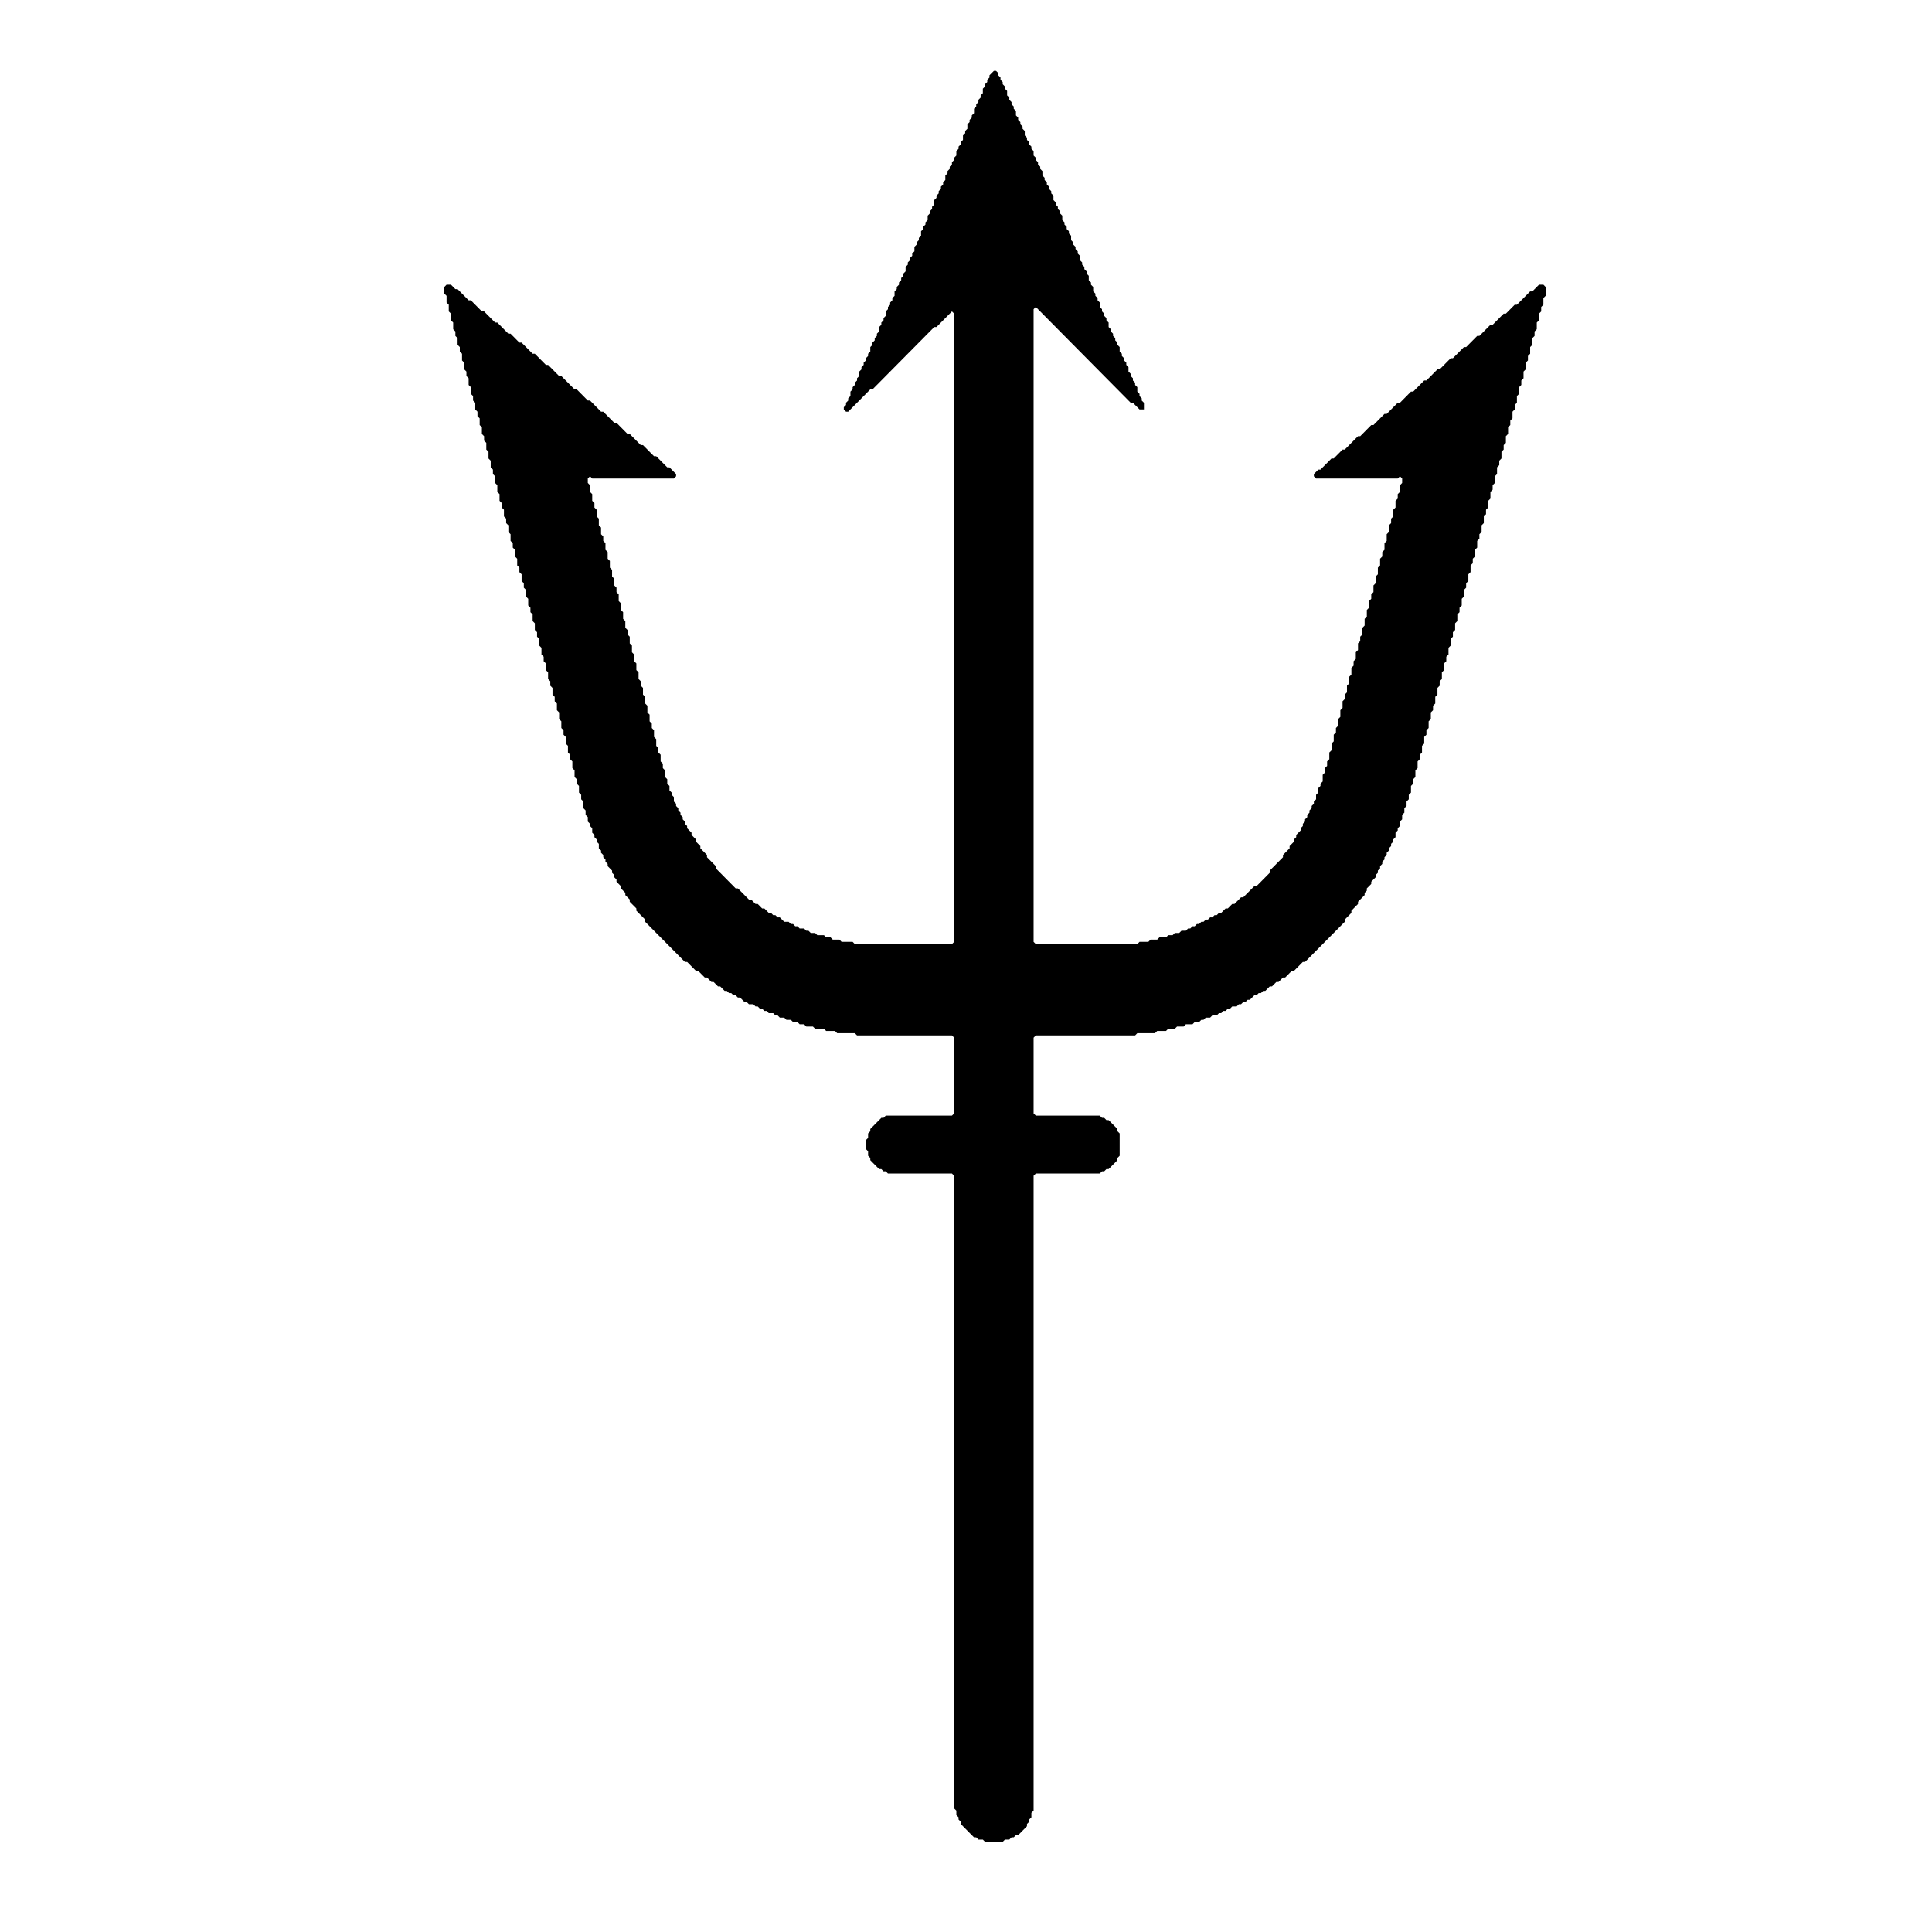
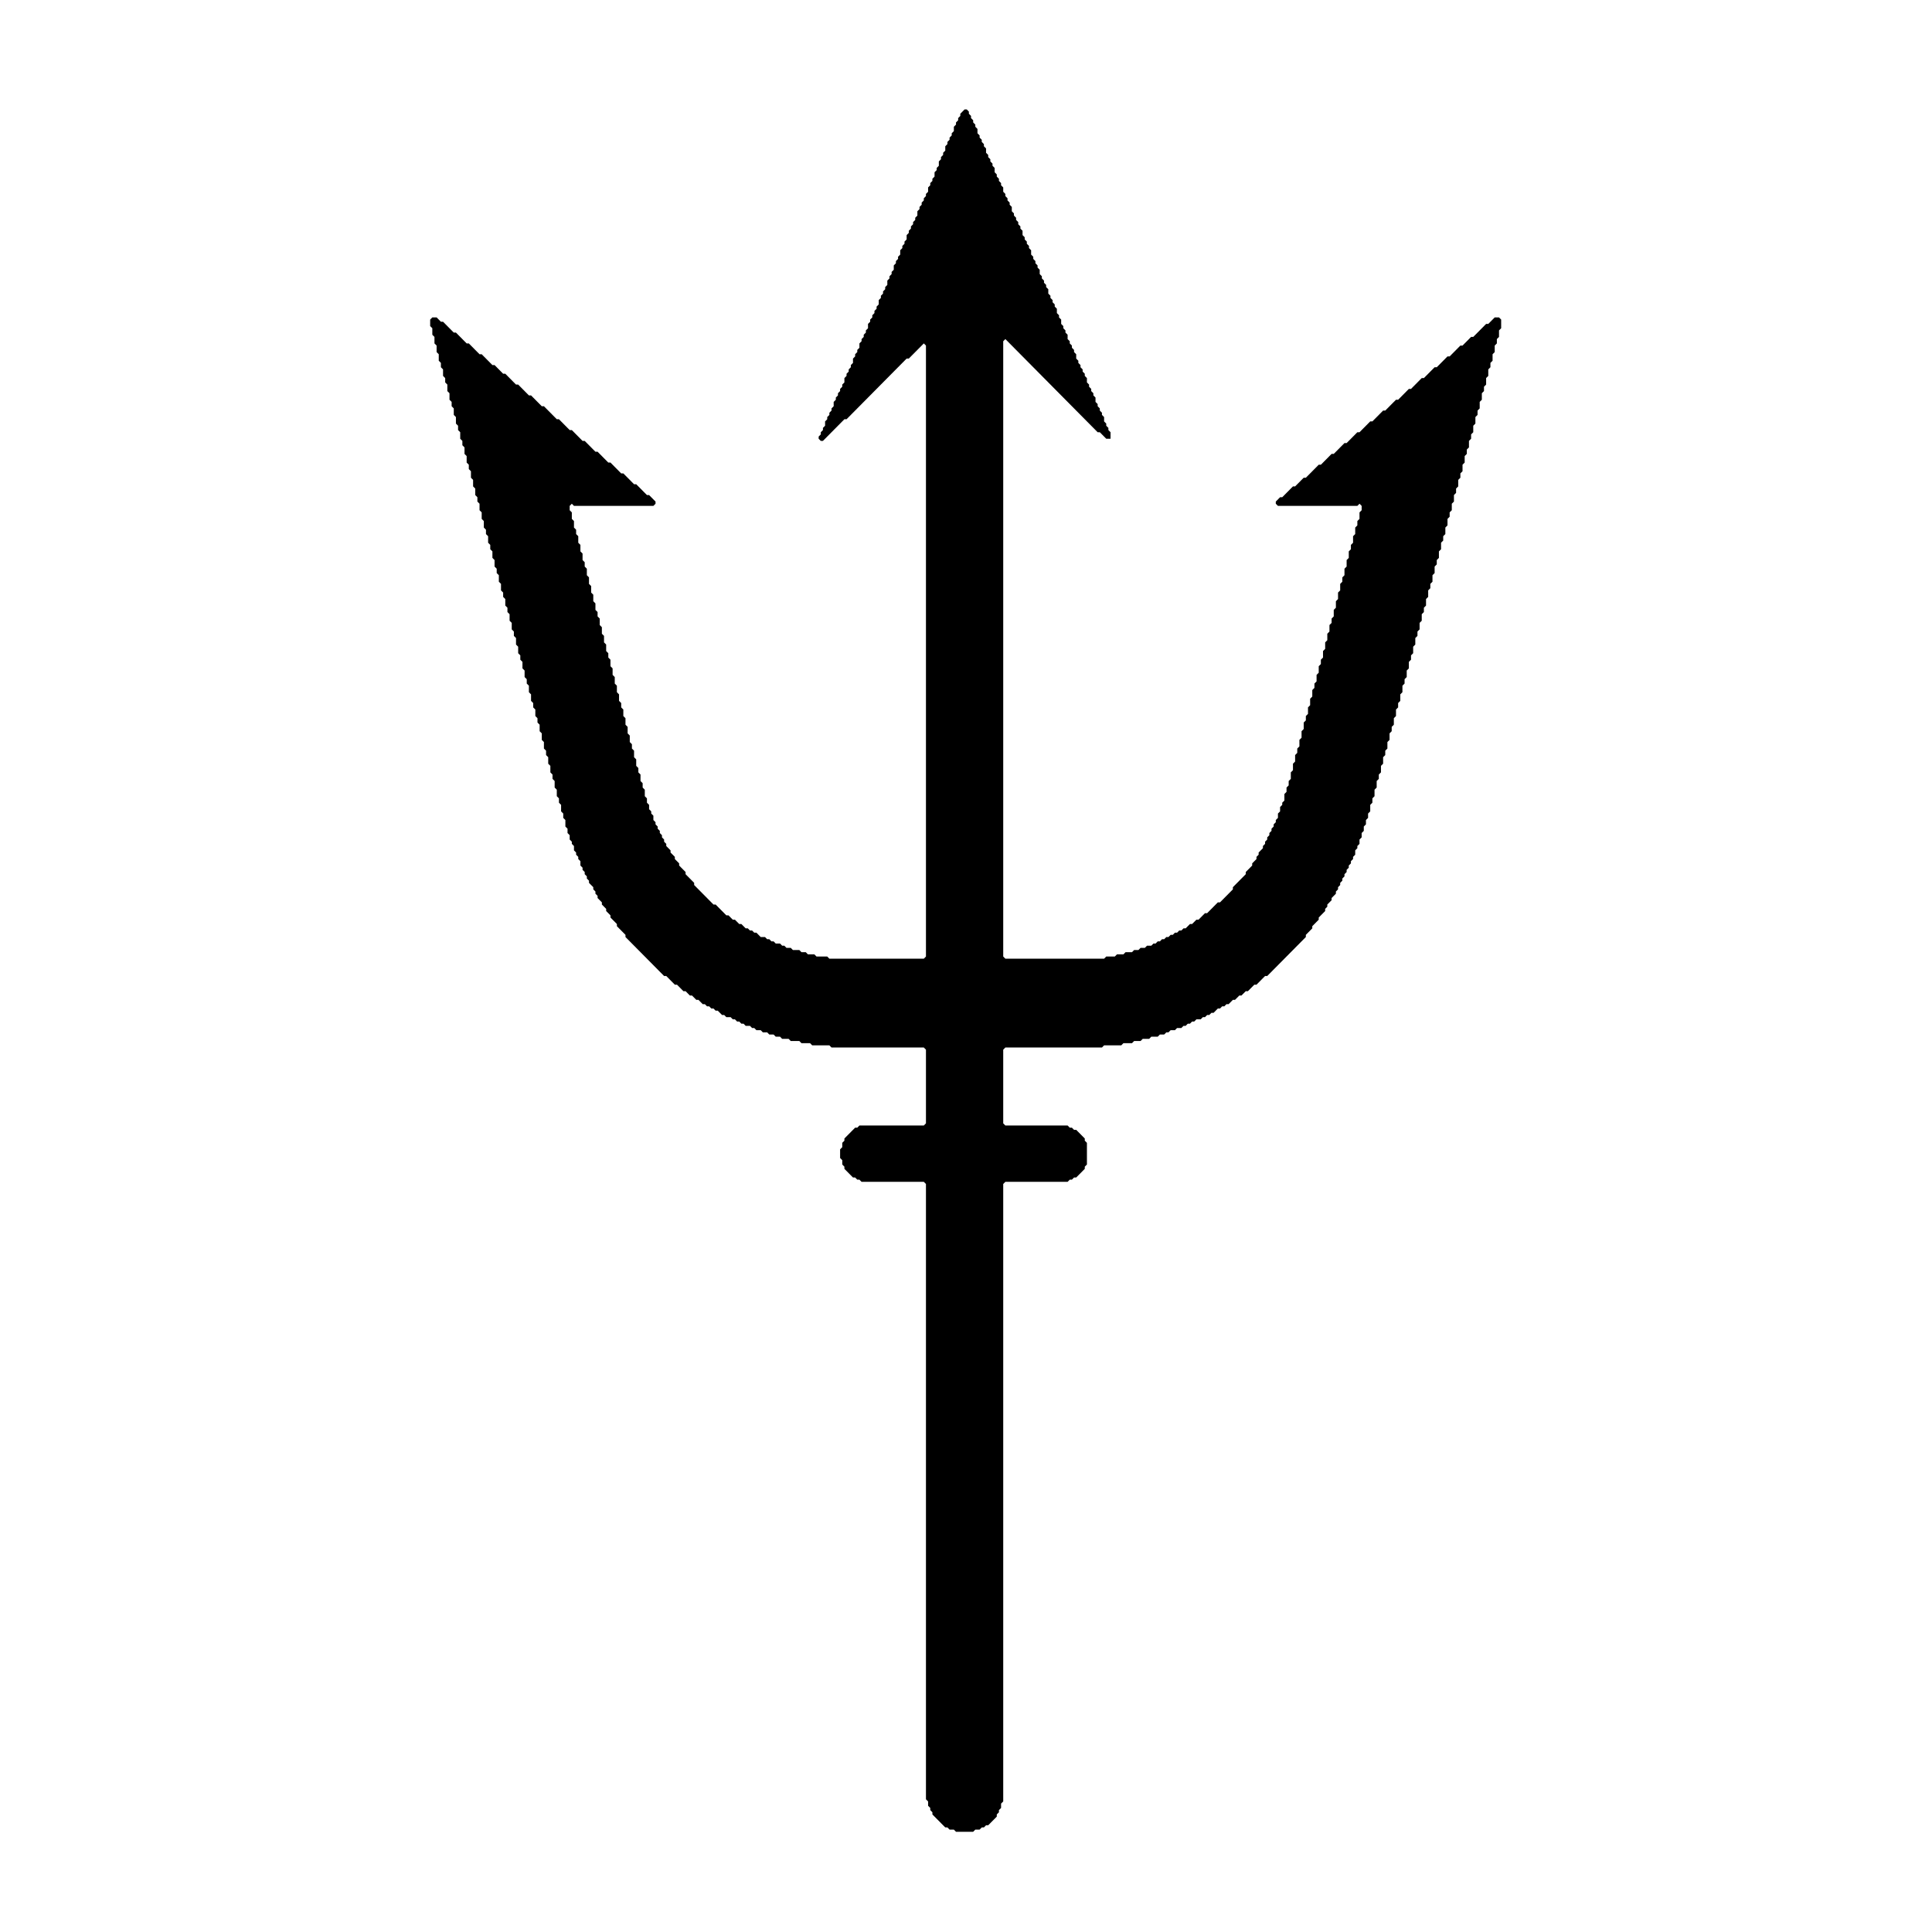
- <svg xmlns="http://www.w3.org/2000/svg" width="300" height="300" viewBox="0 0 300 300" fill="none">
-   <rect width="300" height="300" fill="white" />
-   <path d="M154.329 11L153.643 11.692V12.038L153.301 12.384V12.73L152.958 13.075V13.421L152.615 13.767V14.459L152.273 14.805V15.151L151.93 15.497V15.843L151.587 16.189V16.535L151.244 16.881V17.572L150.902 17.918V18.264L150.559 18.61V18.956L150.216 19.302V19.994L149.874 20.34V20.686L149.531 21.031V21.723L149.188 22.069V22.415L148.846 22.761V23.107L148.503 23.453V24.145L148.16 24.491V24.837L147.818 25.182V25.528L147.475 25.874V26.22L147.132 26.566V26.912L146.79 27.258V27.95L146.447 28.296V28.642L146.104 28.987V29.333L145.762 29.679V30.025L145.419 30.371V30.717L145.076 31.063V31.755L144.733 32.101V32.447L144.391 32.792V33.138L144.048 33.484V34.176L143.705 34.522V34.868L143.363 35.214V35.56L143.02 35.906V36.597L142.677 36.943V37.289L142.335 37.635V37.981L141.992 38.327V39.019L141.649 39.365V39.711L141.307 40.057V40.403L140.964 40.748V41.094L140.621 41.44V42.132L140.279 42.478V42.824L139.936 43.17V43.516L139.593 43.862V44.208L139.251 44.553V44.899L138.908 45.245V45.937L138.565 46.283V46.629L138.222 46.975V47.321L137.88 47.667V48.013L137.537 48.358V49.05L137.194 49.396V49.742L136.852 50.088V50.434L136.509 50.78V51.472L136.166 51.818V52.163L135.824 52.509V52.855L135.481 53.201V53.547L135.138 53.893V54.585L134.796 54.931V55.277L134.453 55.623V55.969L134.11 56.315V56.66L133.768 57.006V57.352L133.425 57.698V58.39L133.082 58.736V59.082L132.739 59.428V59.774L132.397 60.12V60.465L132.054 60.811V61.503L131.711 61.849V62.195L131.369 62.541V62.887L131.026 63.233V63.579L131.369 63.925H131.711L135.138 60.465H135.481L145.076 50.78H145.419L147.818 48.358L148.16 48.704V146.252L147.818 146.597H132.739L132.397 146.252H130.683L130.341 145.906H129.313L128.97 145.56H128.285L127.942 145.214H126.914L126.571 144.868H125.886L125.543 144.522H125.2L124.858 144.176H124.172L123.83 143.83H123.487L123.144 143.484H122.802L122.459 143.138H121.774L121.088 142.447H120.745L120.403 142.101H120.06L119.717 141.755H119.375L118.689 141.063H118.347L117.661 140.371H117.319L116.633 139.679H116.291L114.577 137.95H114.234L111.15 134.836V134.491L109.78 133.107V132.761L108.752 131.723V131.377L108.066 130.686V130.34L107.381 129.648V129.302L106.695 128.61V128.264L106.353 127.918V127.572L106.01 127.226V126.881L105.667 126.535V126.189L105.325 125.843V125.497L104.982 125.151V124.805L104.639 124.459V123.767L104.297 123.421V123.075L103.954 122.73V122.038L103.611 121.692V121L103.269 120.654V119.616L102.926 119.27V118.579L102.583 118.233V117.195L102.24 116.849V116.157L101.898 115.811V114.774L101.555 114.428V113.39L101.212 113.044V112.352L100.87 112.006V110.969L100.527 110.623V109.585L100.184 109.239V108.201L99.842 107.855V106.818L99.499 106.472V105.78L99.156 105.434V104.396L98.814 104.05V103.013L98.471 102.667V101.629L98.128 101.283V100.245L97.786 99.899V98.862L97.443 98.516V97.824L97.1 97.478V96.44L96.757 96.094V95.057L96.415 94.711V93.673L96.072 93.327V92.289L95.73 91.943V91.252L95.387 90.906V89.868L95.044 89.522V88.484L94.701 88.138V87.101L94.359 86.755V85.717L94.016 85.371V84.333L93.673 83.987V83.296L93.331 82.95V81.912L92.988 81.566V80.528L92.645 80.182V79.145L92.303 78.799V78.107L91.96 77.761V76.723L91.617 76.377V75.34L91.275 74.994V74.302L91.617 73.956L91.96 74.302H104.639L104.982 73.956V73.61L103.954 72.572H103.611L101.898 70.843H101.555L99.842 69.113H99.499L97.786 67.384H97.443L95.73 65.654H95.387L93.673 63.925H93.331L91.617 62.195H91.275L89.561 60.465H89.218L87.162 58.39H86.82L85.106 56.66H84.763L83.05 54.931H82.707L80.994 53.201H80.651L79.281 51.818H78.938L77.224 50.088H76.882L75.168 48.358H74.826L73.112 46.629H72.769L71.056 44.899H70.713L70.028 44.208H69.343L69 44.553V45.591L69.343 45.937V46.975L69.685 47.321V48.358L70.028 48.704V49.742L70.371 50.088V51.126L70.713 51.472V52.163L71.056 52.509V53.547L71.399 53.893V54.585L71.742 54.931V55.969L72.084 56.315V57.352L72.427 57.698V58.39L72.769 58.736V59.774L73.112 60.12V61.157L73.455 61.503V62.195L73.798 62.541V63.579L74.14 63.925V64.616L74.483 64.962V66L74.826 66.346V67.384L75.168 67.73V68.421L75.511 68.767V69.805L75.854 70.151V71.189L76.196 71.535V72.572L76.539 72.918V73.61L76.882 73.956V74.994L77.224 75.34V76.377L77.567 76.723V77.761L77.91 78.107V78.799L78.252 79.145V80.182L78.595 80.528V81.22L78.938 81.566V82.604L79.281 82.95V83.987L79.623 84.333V85.025L79.966 85.371V86.409L80.309 86.755V87.793L80.651 88.138V88.83L80.994 89.176V90.214L81.337 90.56V91.252L81.679 91.597V92.635L82.022 92.981V94.019L82.365 94.365V95.057L82.707 95.403V96.44L83.05 96.786V97.824L83.393 98.17V98.862L83.736 99.207V100.245L84.078 100.591V101.629L84.421 101.975V102.667L84.763 103.013V104.05L85.106 104.396V105.434L85.449 105.78V106.472L85.792 106.818V107.855L86.134 108.201V108.893L86.477 109.239V110.277L86.82 110.623V111.66L87.162 112.006V113.044L87.505 113.39V114.082L87.848 114.428V115.465L88.19 115.811V116.849L88.533 117.195V117.887L88.876 118.233V119.27L89.218 119.616V120.654L89.561 121V121.692L89.904 122.038V123.075L90.246 123.421V124.113L90.589 124.459V125.497L90.932 125.843V126.535L91.275 126.881V127.572L91.617 127.918V128.264L91.96 128.61V129.302L92.303 129.648V129.994L92.645 130.34V130.686L92.988 131.031V131.723L93.331 132.069V132.415L93.673 132.761V133.107L94.016 133.453V133.799L94.359 134.145V134.491L95.044 135.182V135.528L95.387 135.874V136.22L95.73 136.566V136.912L96.415 137.604V137.95L97.1 138.642V138.987L97.786 139.679V140.025L98.814 141.063V141.409L100.184 142.792V143.138L106.353 149.365H106.695L108.066 150.748H108.409L109.437 151.786H109.78L110.465 152.478H110.808L111.493 153.17H111.836L112.521 153.862H112.864L113.206 154.208H113.549L113.892 154.553H114.234L114.577 154.899H114.92L115.605 155.591H115.948L116.291 155.937H116.976L117.319 156.283H117.661L118.004 156.629H118.347L118.689 156.975H119.032L119.375 157.321H120.06L120.403 157.667H120.745L121.088 158.013H121.774L122.116 158.358H122.802L123.144 158.704H123.83L124.172 159.05H124.858L125.2 159.396H126.228L126.571 159.742H127.942L128.285 160.088H129.655L129.998 160.434H132.739L133.082 160.78H147.818L148.16 161.126V172.887L147.818 173.233H137.537L137.194 173.579H136.852L135.138 175.308V175.654L134.796 176V176.692L134.453 177.038V178.421L134.796 178.767V179.459L135.138 179.805V180.151L136.509 181.535H136.852L137.194 181.881H137.537L137.88 182.226H147.818L148.16 182.572V280.811L148.503 281.157V281.849L148.846 282.195V282.541L149.188 282.887V283.233L151.244 285.308H151.587L151.93 285.654H152.615L152.958 286H155.699L156.042 285.654H156.727L157.07 285.308H157.413L157.756 284.962H158.098L159.469 283.579V283.233L159.812 282.887V282.541L160.154 282.195V281.503L160.497 281.157V182.572L160.84 182.226H170.778L171.12 181.881H171.463L171.806 181.535H172.148L173.519 180.151V179.805L173.862 179.459V176L173.519 175.654V175.308L172.148 173.925H171.806L171.463 173.579H171.12L170.778 173.233H160.84L160.497 172.887V161.126L160.84 160.78H176.261L176.603 160.434H179.345L179.687 160.088H181.058L181.401 159.742H182.429L182.772 159.396H183.8L184.142 159.05H185.17L185.513 158.704H186.198L186.541 158.358H186.884L187.226 158.013H187.912L188.255 157.667H188.94L189.283 157.321H189.625L189.968 156.975H190.311L190.653 156.629H190.996L191.339 156.283H192.024L192.367 155.937H192.709L193.052 155.591H193.395L193.737 155.245H194.08L194.766 154.553H195.108L195.451 154.208H195.794L196.136 153.862H196.479L197.164 153.17H197.507L198.192 152.478H198.535L199.22 151.786H199.563L200.591 150.748H200.934L202.305 149.365H202.647L208.816 143.138V142.792L209.844 141.755V141.409L210.872 140.371V140.025L211.9 138.987V138.642L212.242 138.296V137.95L212.928 137.258V136.912L213.613 136.22V135.874L213.956 135.528V135.182L214.299 134.836V134.491L214.641 134.145V133.799L214.984 133.453V133.107L215.327 132.761V132.415L215.669 132.069V131.723L216.012 131.377V131.031L216.355 130.686V130.34L216.697 129.994V129.302L217.04 128.956V128.61L217.383 128.264V127.572L217.725 127.226V126.535L218.068 126.189V125.497L218.411 125.151V124.459L218.754 124.113V123.421L219.096 123.075V122.038L219.439 121.692V121L219.782 120.654V119.616L220.124 119.27V118.233L220.467 117.887V117.195L220.81 116.849V115.811L221.152 115.465V114.428L221.495 114.082V113.39L221.838 113.044V112.006L222.18 111.66V110.623L222.523 110.277V109.585L222.866 109.239V108.201L223.208 107.855V106.818L223.551 106.472V105.78L223.894 105.434V104.396L224.236 104.05V103.013L224.579 102.667V101.975L224.922 101.629V100.591L225.265 100.245V99.207L225.607 98.862V98.17L225.95 97.824V96.786L226.293 96.44V95.403L226.635 95.057V94.365L226.978 94.019V92.981L227.321 92.635V91.597L227.663 91.252V90.56L228.006 90.214V89.176L228.349 88.83V87.793L228.691 87.447V86.755L229.034 86.409V85.371L229.377 85.025V83.987L229.719 83.641V82.95L230.062 82.604V81.566L230.405 81.22V80.182L230.747 79.837V79.145L231.09 78.799V77.761L231.433 77.415V76.377L231.776 76.031V75.34L232.118 74.994V73.956L232.461 73.61V72.572L232.804 72.226V71.535L233.146 71.189V70.151L233.489 69.805V69.113L233.832 68.767V67.73L234.174 67.384V66.346L234.517 66V65.308L234.86 64.962V63.925L235.202 63.579V62.887L235.545 62.541V61.503L235.888 61.157V60.12L236.23 59.774V59.082L236.573 58.736V57.698L236.916 57.352V56.315L237.259 55.969V55.277L237.601 54.931V53.893L237.944 53.547V52.509L238.287 52.163V51.472L238.629 51.126V50.088L238.972 49.742V48.704L239.315 48.358V47.667L239.657 47.321V46.283L240 45.937V44.553L239.657 44.208H238.972L237.944 45.245H237.601L235.545 47.321H235.202L233.832 48.704H233.489L231.776 50.434H231.433L229.719 52.163H229.377L227.663 53.893H227.321L225.607 55.623H225.265L223.551 57.352H223.208L221.495 59.082H221.152L219.439 60.811H219.096L217.383 62.541H217.04L215.327 64.27H214.984L213.271 66H212.928L211.214 67.73H210.872L208.816 69.805H208.473L207.102 71.189H206.76L205.046 72.918H204.703L204.018 73.61V73.956L204.361 74.302H217.04L217.383 73.956L217.725 74.302V74.994L217.383 75.34V76.377L217.04 76.723V77.415L216.697 77.761V78.799L216.355 79.145V80.182L216.012 80.528V81.22L215.669 81.566V82.604L215.327 82.95V83.987L214.984 84.333V85.371L214.641 85.717V86.409L214.299 86.755V87.793L213.956 88.138V89.176L213.613 89.522V90.56L213.271 90.906V91.943L212.928 92.289V92.981L212.585 93.327V94.365L212.242 94.711V95.748L211.9 96.094V97.132L211.557 97.478V98.516L211.214 98.862V99.553L210.872 99.899V100.937L210.529 101.283V102.321L210.186 102.667V103.358L209.844 103.704V104.742L209.501 105.088V106.126L209.158 106.472V107.509L208.816 107.855V108.547L208.473 108.893V109.931L208.13 110.277V111.314L207.788 111.66V112.698L207.445 113.044V113.736L207.102 114.082V115.119L206.76 115.465V116.503L206.417 116.849V117.887L206.074 118.233V118.925L205.731 119.27V119.962L205.389 120.308V121.346L205.046 121.692V122.038L204.703 122.384V123.075L204.361 123.421V124.113L204.018 124.459V124.805L203.675 125.151V125.497L203.333 125.843V126.189L202.99 126.535V126.881L202.647 127.226V127.572L202.305 127.918V128.264L201.962 128.61V128.956L201.277 129.648V129.994L200.934 130.34V130.686L200.248 131.377V131.723L199.22 132.761V133.107L197.164 135.182V135.528L195.108 137.604H194.766L193.052 139.333H192.709L191.681 140.371H191.339L190.653 141.063H190.311L189.625 141.755H189.283L188.94 142.101H188.597L188.255 142.447H187.912L187.569 142.792H187.226L186.884 143.138H186.541L186.198 143.484H185.856L185.513 143.83H185.17L184.828 144.176H184.485L184.142 144.522H183.457L183.114 144.868H182.429L182.086 145.214H181.401L181.058 145.56H180.03L179.687 145.906H178.659L178.317 146.252H176.946L176.603 146.597H160.84L160.497 146.252V48.013L160.84 47.667L175.575 62.541H175.918L176.946 63.579H177.631V62.541L177.289 62.195V61.849L176.946 61.503V61.157L176.603 60.811V60.12L176.261 59.774V59.428L175.918 59.082V58.736L175.575 58.39V58.044L175.232 57.698V57.006L174.89 56.66V56.315L174.547 55.969V55.623L174.204 55.277V54.931L173.862 54.585V53.893L173.519 53.547V53.201L173.176 52.855V52.509L172.834 52.163V51.818L172.491 51.472V51.126L172.148 50.78V50.088L171.806 49.742V49.396L171.463 49.05V48.704L171.12 48.358V48.013L170.778 47.667V46.975L170.435 46.629V46.283L170.092 45.937V45.591L169.749 45.245V44.553L169.407 44.208V43.862L169.064 43.516V42.824L168.721 42.478V42.132L168.379 41.786V41.44L168.036 41.094V40.748L167.693 40.403V39.711L167.351 39.365V39.019L167.008 38.673V38.327L166.665 37.981V37.635L166.323 37.289V36.597L165.98 36.252V35.906L165.637 35.56V35.214L165.295 34.868V34.522L164.952 34.176V33.484L164.609 33.138V32.792L164.267 32.447V32.101L163.924 31.755V31.409L163.581 31.063V30.371L163.238 30.025V29.679L162.896 29.333V28.987L162.553 28.642V28.296L162.21 27.95V27.604L161.868 27.258V26.566L161.525 26.22V25.874L161.182 25.528V25.182L160.84 24.837V24.491L160.497 24.145V23.453L160.154 23.107V22.761L159.812 22.415V22.069L159.469 21.723V21.377L159.126 21.031V20.34L158.784 19.994V19.648L158.441 19.302V18.956L158.098 18.61V18.264L157.756 17.918V17.226L157.413 16.881V16.535L157.07 16.189V15.843L156.727 15.497V15.151L156.385 14.805V14.113L156.042 13.767V13.421L155.699 13.075V12.73L155.357 12.384V12.038L155.014 11.692V11.346L154.671 11" fill="black" />
+ <svg xmlns="http://www.w3.org/2000/svg" width="512" height="512" viewBox="0 0 512 512" fill="none">
+   <rect width="512" height="512" fill="white" />
+   <path d="M255.627 29L254.489 30.148V30.722L253.92 31.297V31.871L253.351 32.445V33.019L252.783 33.593V34.741L252.214 35.316V35.89L251.645 36.464V37.038L251.076 37.612V38.186L250.507 38.76V39.909L249.939 40.483V41.057L249.37 41.631V42.205L248.801 42.779V43.928L248.232 44.502V45.076L247.664 45.65V46.798L247.095 47.372V47.947L246.526 48.521V49.095L245.957 49.669V50.817L245.388 51.391V51.965L244.82 52.54V53.114L244.251 53.688V54.262L243.682 54.836V55.41L243.113 55.984V57.133L242.545 57.707V58.281L241.976 58.855V59.429L241.407 60.003V60.578L240.838 61.152V61.726L240.269 62.3V63.448L239.701 64.022V64.597L239.132 65.171V65.745L238.563 66.319V67.467L237.994 68.041V68.615L237.426 69.19V69.764L236.857 70.338V71.486L236.288 72.06V72.634L235.719 73.209V73.783L235.15 74.357V75.505L234.582 76.079V76.653L234.013 77.228V77.802L233.444 78.376V78.95L232.875 79.524V80.672L232.306 81.246V81.821L231.738 82.395V82.969L231.169 83.543V84.117L230.6 84.691V85.265L230.031 85.84V86.988L229.463 87.562V88.136L228.894 88.71V89.284L228.325 89.859V90.433L227.756 91.007V92.155L227.187 92.729V93.303L226.619 93.877V94.452L226.05 95.026V96.174L225.481 96.748V97.322L224.912 97.896V98.471L224.344 99.045V99.619L223.775 100.193V101.341L223.206 101.915V102.489L222.637 103.064V103.638L222.068 104.212V104.786L221.5 105.36V105.934L220.931 106.508V107.657L220.362 108.231V108.805L219.793 109.379V109.953L219.225 110.527V111.102L218.656 111.676V112.824L218.087 113.398V113.972L217.518 114.546V115.12L216.949 115.695V116.269L217.518 116.843H218.087L223.775 111.102H224.344L240.269 95.026H240.838L244.82 91.007L245.388 91.581V253.487L244.82 254.062H219.793L219.225 253.487H216.381L215.812 252.913H214.105L213.537 252.339H212.399L211.83 251.765H210.124L209.555 251.191H208.418L207.849 250.617H207.28L206.711 250.043H205.574L205.005 249.468H204.436L203.867 248.894H203.299L202.73 248.32H201.592L200.455 247.172H199.886L199.317 246.598H198.748L198.18 246.024H197.611L196.473 244.875H195.904L194.767 243.727H194.198L193.061 242.579H192.492L189.648 239.708H189.079L183.96 234.541V233.967L181.685 231.67V231.096L179.979 229.374V228.8L178.841 227.651V227.077L177.703 225.929V225.355L176.566 224.206V223.632L175.997 223.058V222.484L175.428 221.91V221.336L174.86 220.762V220.187L174.291 219.613V219.039L173.722 218.465V217.891L173.153 217.317V216.169L172.584 215.594V215.02L172.016 214.446V213.298L171.447 212.724V211.575L170.878 211.001V209.279L170.309 208.705V207.556L169.741 206.982V205.26L169.172 204.686V203.538L168.603 202.963V201.241L168.034 200.667V198.944L167.465 198.37V197.222L166.897 196.648V194.925L166.328 194.351V192.629L165.759 192.055V190.332L165.19 189.758V188.036L164.622 187.462V186.313L164.053 185.739V184.017L163.484 183.443V181.72L162.915 181.146V179.424L162.346 178.85V177.127L161.778 176.553V174.831L161.209 174.257V173.108L160.64 172.534V170.812L160.071 170.238V168.515L159.502 167.941V166.219L158.934 165.645V163.922L158.365 163.348V162.2L157.796 161.626V159.903L157.227 159.329V157.607L156.659 157.032V155.31L156.09 154.736V153.014L155.521 152.439V150.717L154.952 150.143V148.995L154.383 148.42V146.698L153.815 146.124V144.401L153.246 143.827V142.105L152.677 141.531V140.383L152.108 139.808V138.086L151.54 137.512V135.789L150.971 135.215V134.067L151.54 133.493L152.108 134.067H173.153L173.722 133.493V132.919L172.016 131.196H171.447L168.603 128.326H168.034L165.19 125.455H164.622L161.778 122.584H161.209L158.365 119.714H157.796L154.952 116.843H154.383L151.54 113.972H150.971L148.127 111.102H147.558L144.145 107.657H143.577L140.733 104.786H140.164L137.32 101.915H136.751L133.907 99.045H133.339L131.063 96.748H130.495L127.651 93.877H127.082L124.238 91.007H123.669L120.825 88.136H120.257L117.413 85.265H116.844L115.706 84.117H114.569L114 84.691V86.414L114.569 86.988V88.71L115.138 89.284V91.007L115.706 91.581V93.303L116.275 93.877V95.6L116.844 96.174V97.322L117.413 97.896V99.619L117.981 100.193V101.341L118.55 101.915V103.638L119.119 104.212V105.934L119.688 106.508V107.657L120.257 108.231V109.953L120.825 110.527V112.25L121.394 112.824V113.972L121.963 114.546V116.269L122.532 116.843V117.991L123.1 118.565V120.288L123.669 120.862V122.584L124.238 123.158V124.307L124.807 124.881V126.603L125.376 127.177V128.9L125.944 129.474V131.196L126.513 131.77V132.919L127.082 133.493V135.215L127.651 135.789V137.512L128.22 138.086V139.808L128.788 140.383V141.531L129.357 142.105V143.827L129.926 144.401V145.55L130.495 146.124V147.846L131.063 148.42V150.143L131.632 150.717V151.865L132.201 152.439V154.162L132.77 154.736V156.458L133.339 157.032V158.181L133.907 158.755V160.477L134.476 161.051V162.2L135.045 162.774V164.496L135.614 165.07V166.793L136.182 167.367V168.515L136.751 169.089V170.812L137.32 171.386V173.108L137.889 173.682V174.831L138.458 175.405V177.127L139.026 177.701V179.424L139.595 179.998V181.146L140.164 181.72V183.443L140.733 184.017V185.739L141.301 186.313V187.462L141.87 188.036V189.758L142.439 190.332V191.481L143.008 192.055V193.777L143.577 194.351V196.074L144.145 196.648V198.37L144.714 198.944V200.093L145.283 200.667V202.389L145.852 202.963V204.686L146.421 205.26V206.408L146.989 206.982V208.705L147.558 209.279V211.001L148.127 211.575V212.724L148.696 213.298V215.02L149.264 215.594V216.743L149.833 217.317V219.039L150.402 219.613V220.762L150.971 221.336V222.484L151.54 223.058V223.632L152.108 224.206V225.355L152.677 225.929V226.503L153.246 227.077V227.651L153.815 228.225V229.374L154.383 229.948V230.522L154.952 231.096V231.67L155.521 232.244V232.818L156.09 233.393V233.967L157.227 235.115V235.689L157.796 236.263V236.837L158.365 237.412V237.986L159.502 239.134V239.708L160.64 240.856V241.431L161.778 242.579V243.153L163.484 244.875V245.45L165.759 247.746V248.32L175.997 258.655H176.566L178.841 260.951H179.41L181.116 262.674H181.685L182.823 263.822H183.391L184.529 264.97H185.098L186.235 266.118H186.804L187.373 266.693H187.942L188.51 267.267H189.079L189.648 267.841H190.217L191.354 268.989H191.923L192.492 269.563H193.629L194.198 270.137H194.767L195.336 270.712H195.904L196.473 271.286H197.042L197.611 271.86H198.748L199.317 272.434H199.886L200.455 273.008H201.592L202.161 273.582H203.299L203.867 274.156H205.005L205.574 274.73H206.711L207.28 275.305H208.986L209.555 275.879H211.83L212.399 276.453H214.674L215.243 277.027H219.793L220.362 277.601H244.82L245.388 278.175V297.696L244.82 298.27H227.756L227.187 298.844H226.619L223.775 301.715V302.289L223.206 302.863V304.011L222.637 304.586V306.882L223.206 307.456V308.605L223.775 309.179V309.753L226.05 312.049H226.619L227.187 312.623H227.756L228.325 313.198H244.82L245.388 313.772V476.827L245.957 477.401V478.549L246.526 479.123V479.697L247.095 480.271V480.846L250.507 484.29H251.076L251.645 484.864H252.783L253.351 485.439H257.902L258.47 484.864H259.608L260.177 484.29H260.746L261.314 483.716H261.883L264.158 481.42V480.846L264.727 480.271V479.697L265.296 479.123V477.975L265.865 477.401V313.772L266.433 313.198H282.928L283.497 312.623H284.066L284.634 312.049H285.203L287.478 309.753V309.179L288.047 308.605V302.863L287.478 302.289V301.715L285.203 299.418H284.634L284.066 298.844H283.497L282.928 298.27H266.433L265.865 297.696V278.175L266.433 277.601H292.029L292.597 277.027H297.148L297.716 276.453H299.991L300.56 275.879H302.267L302.835 275.305H304.542L305.11 274.73H306.817L307.386 274.156H308.523L309.092 273.582H309.661L310.23 273.008H311.367L311.936 272.434H313.073L313.642 271.86H314.211L314.78 271.286H315.349L315.917 270.712H316.486L317.055 270.137H318.192L318.761 269.563H319.33L319.899 268.989H320.468L321.036 268.415H321.605L322.743 267.267H323.311L323.88 266.693H324.449L325.018 266.118H325.587L326.724 264.97H327.293L328.431 263.822H328.999L330.137 262.674H330.706L332.412 260.951H332.981L335.256 258.655H335.825L346.063 248.32V247.746L347.769 246.024V245.45L349.475 243.727V243.153L351.182 241.431V240.856L351.751 240.282V239.708L352.888 238.56V237.986L354.026 236.837V236.263L354.594 235.689V235.115L355.163 234.541V233.967L355.732 233.393V232.818L356.301 232.244V231.67L356.87 231.096V230.522L357.438 229.948V229.374L358.007 228.8V228.225L358.576 227.651V227.077L359.145 226.503V225.355L359.713 224.781V224.206L360.282 223.632V222.484L360.851 221.91V220.762L361.42 220.187V219.039L361.989 218.465V217.317L362.557 216.743V215.594L363.126 215.02V213.298L363.695 212.724V211.575L364.264 211.001V209.279L364.833 208.705V206.982L365.401 206.408V205.26L365.97 204.686V202.963L366.539 202.389V200.667L367.108 200.093V198.944L367.676 198.37V196.648L368.245 196.074V194.351L368.814 193.777V192.629L369.383 192.055V190.332L369.952 189.758V188.036L370.52 187.462V186.313L371.089 185.739V184.017L371.658 183.443V181.72L372.227 181.146V179.998L372.795 179.424V177.701L373.364 177.127V175.405L373.933 174.831V173.682L374.502 173.108V171.386L375.071 170.812V169.089L375.639 168.515V167.367L376.208 166.793V165.07L376.777 164.496V162.774L377.346 162.2V161.051L377.914 160.477V158.755L378.483 158.181V156.458L379.052 155.884V154.736L379.621 154.162V152.439L380.19 151.865V150.143L380.758 149.569V148.42L381.327 147.846V146.124L381.896 145.55V143.827L382.465 143.253V142.105L383.034 141.531V139.808L383.602 139.234V137.512L384.171 136.938V135.789L384.74 135.215V133.493L385.309 132.919V131.196L385.877 130.622V129.474L386.446 128.9V127.177L387.015 126.603V125.455L387.584 124.881V123.158L388.153 122.584V120.862L388.721 120.288V119.139L389.29 118.565V116.843L389.859 116.269V115.12L390.428 114.546V112.824L390.996 112.25V110.527L391.565 109.953V108.805L392.134 108.231V106.508L392.703 105.934V104.212L393.272 103.638V102.489L393.84 101.915V100.193L394.409 99.619V97.896L394.978 97.322V96.174L395.547 95.6V93.877L396.115 93.303V91.581L396.684 91.007V89.859L397.253 89.284V87.562L397.822 86.988V84.691L397.253 84.117H396.115L394.409 85.84H393.84L390.428 89.284H389.859L387.584 91.581H387.015L384.171 94.452H383.602L380.758 97.322H380.19L377.346 100.193H376.777L373.933 103.064H373.364L370.52 105.934H369.952L367.108 108.805H366.539L363.695 111.676H363.126L360.282 114.546H359.713L356.87 117.417H356.301L353.457 120.288H352.888L350.044 123.158H349.475L346.063 126.603H345.494L343.219 128.9H342.65L339.806 131.77H339.237L338.1 132.919V133.493L338.669 134.067H359.713L360.282 133.493L360.851 134.067V135.215L360.282 135.789V137.512L359.713 138.086V139.234L359.145 139.808V141.531L358.576 142.105V143.827L358.007 144.401V145.55L357.438 146.124V147.846L356.87 148.42V150.143L356.301 150.717V152.439L355.732 153.014V154.162L355.163 154.736V156.458L354.594 157.032V158.755L354.026 159.329V161.051L353.457 161.626V163.348L352.888 163.922V165.07L352.319 165.645V167.367L351.751 167.941V169.663L351.182 170.238V171.96L350.613 172.534V174.257L350.044 174.831V175.979L349.475 176.553V178.276L348.907 178.85V180.572L348.338 181.146V182.294L347.769 182.869V184.591L347.2 185.165V186.888L346.632 187.462V189.184L346.063 189.758V190.907L345.494 191.481V193.203L344.925 193.777V195.5L344.356 196.074V197.796L343.788 198.37V199.519L343.219 200.093V201.815L342.65 202.389V204.112L342.081 204.686V206.408L341.512 206.982V208.131L340.944 208.705V209.853L340.375 210.427V212.15L339.806 212.724V213.298L339.237 213.872V215.02L338.669 215.594V216.743L338.1 217.317V217.891L337.531 218.465V219.039L336.962 219.613V220.187L336.393 220.762V221.336L335.825 221.91V222.484L335.256 223.058V223.632L334.687 224.206V224.781L333.55 225.929V226.503L332.981 227.077V227.651L331.843 228.8V229.374L330.137 231.096V231.67L326.724 235.115V235.689L323.311 239.134H322.743L319.899 242.005H319.33L317.624 243.727H317.055L315.917 244.875H315.349L314.211 246.024H313.642L313.073 246.598H312.505L311.936 247.172H311.367L310.798 247.746H310.23L309.661 248.32H309.092L308.523 248.894H307.954L307.386 249.468H306.817L306.248 250.043H305.679L305.11 250.617H303.973L303.404 251.191H302.267L301.698 251.765H300.56L299.991 252.339H298.285L297.716 252.913H296.01L295.441 253.487H293.166L292.597 254.062H266.433L265.865 253.487V90.433L266.433 89.859L290.891 114.546H291.46L293.166 116.269H294.304V114.546L293.735 113.972V113.398L293.166 112.824V112.25L292.597 111.676V110.527L292.029 109.953V109.379L291.46 108.805V108.231L290.891 107.657V107.083L290.322 106.508V105.36L289.753 104.786V104.212L289.185 103.638V103.064L288.616 102.489V101.915L288.047 101.341V100.193L287.478 99.619V99.045L286.909 98.471V97.896L286.341 97.322V96.748L285.772 96.174V95.6L285.203 95.026V93.877L284.634 93.303V92.729L284.066 92.155V91.581L283.497 91.007V90.433L282.928 89.859V88.71L282.359 88.136V87.562L281.79 86.988V86.414L281.222 85.84V84.691L280.653 84.117V83.543L280.084 82.969V81.821L279.515 81.246V80.672L278.947 80.098V79.524L278.378 78.95V78.376L277.809 77.802V76.653L277.24 76.079V75.505L276.671 74.931V74.357L276.103 73.783V73.209L275.534 72.634V71.486L274.965 70.912V70.338L274.396 69.764V69.19L273.828 68.615V68.041L273.259 67.467V66.319L272.69 65.745V65.171L272.121 64.597V64.022L271.552 63.448V62.874L270.984 62.3V61.152L270.415 60.578V60.003L269.846 59.429V58.855L269.277 58.281V57.707L268.708 57.133V56.559L268.14 55.984V54.836L267.571 54.262V53.688L267.002 53.114V52.54L266.433 51.965V51.391L265.865 50.817V49.669L265.296 49.095V48.521L264.727 47.947V47.372L264.158 46.798V46.224L263.589 45.65V44.502L263.021 43.928V43.353L262.452 42.779V42.205L261.883 41.631V41.057L261.314 40.483V39.334L260.746 38.76V38.186L260.177 37.612V37.038L259.608 36.464V35.89L259.039 35.316V34.167L258.47 33.593V33.019L257.902 32.445V31.871L257.333 31.297V30.722L256.764 30.148V29.574L256.195 29" fill="black" />
</svg>
